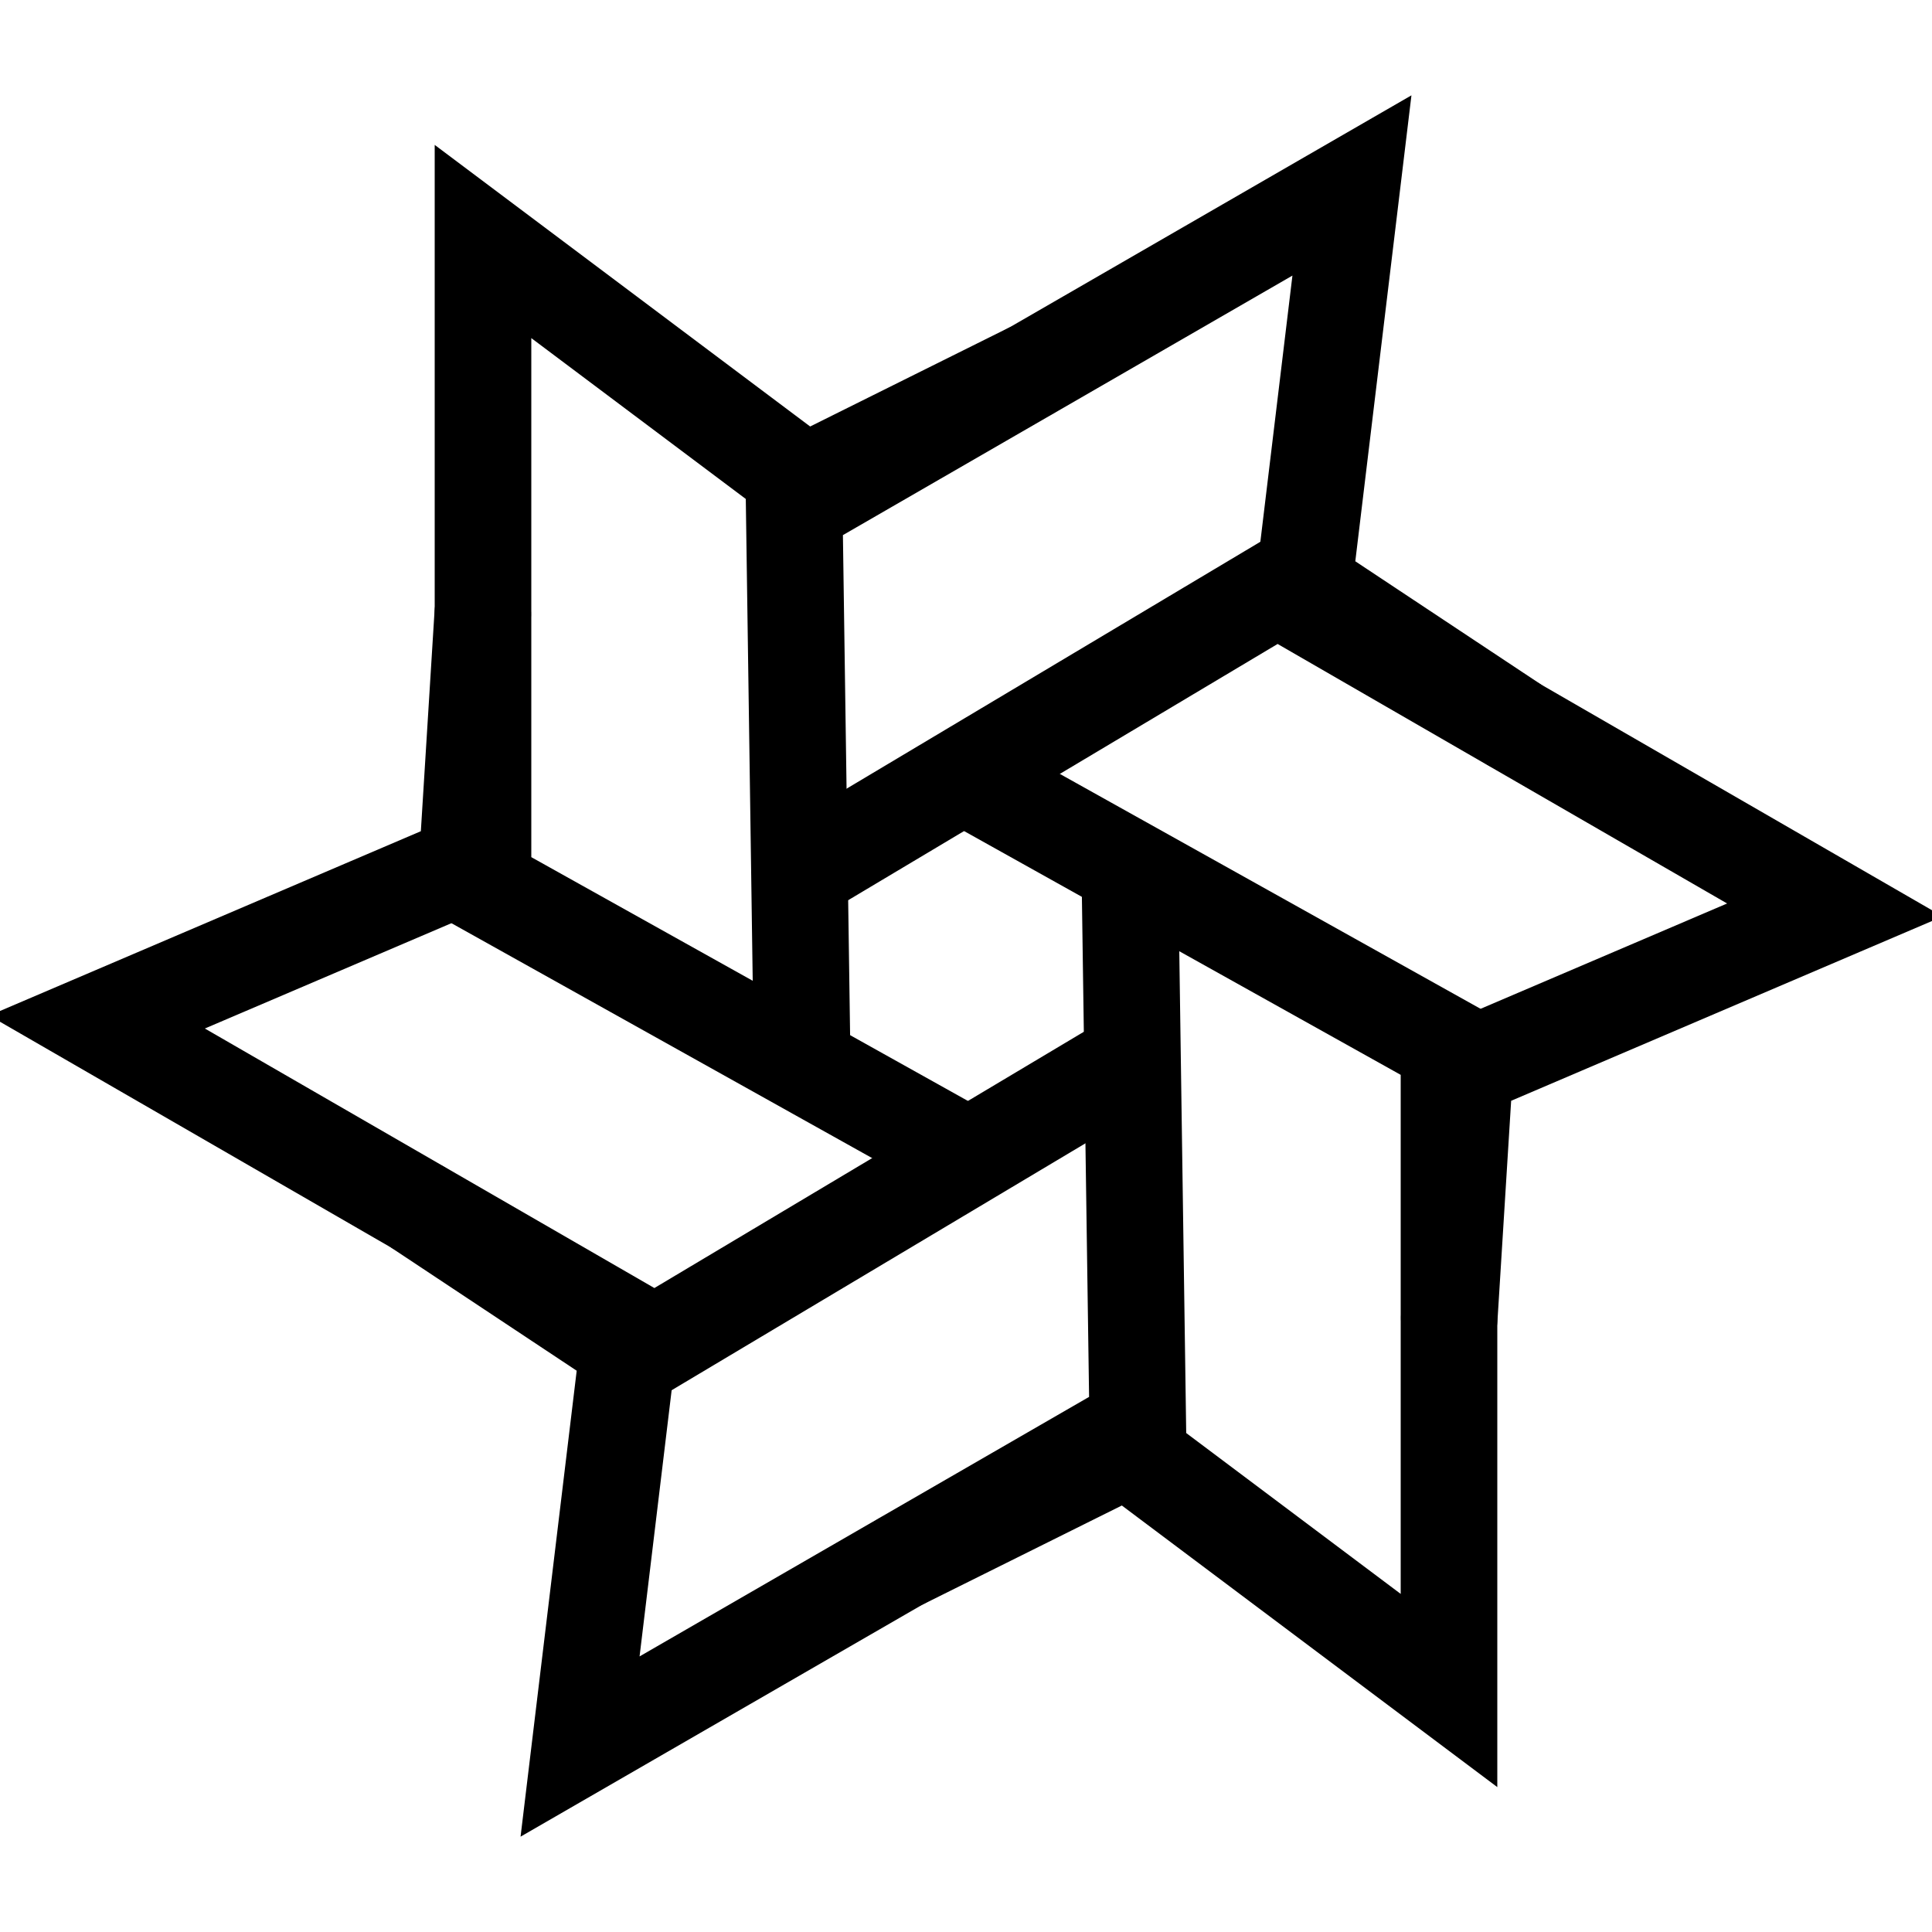
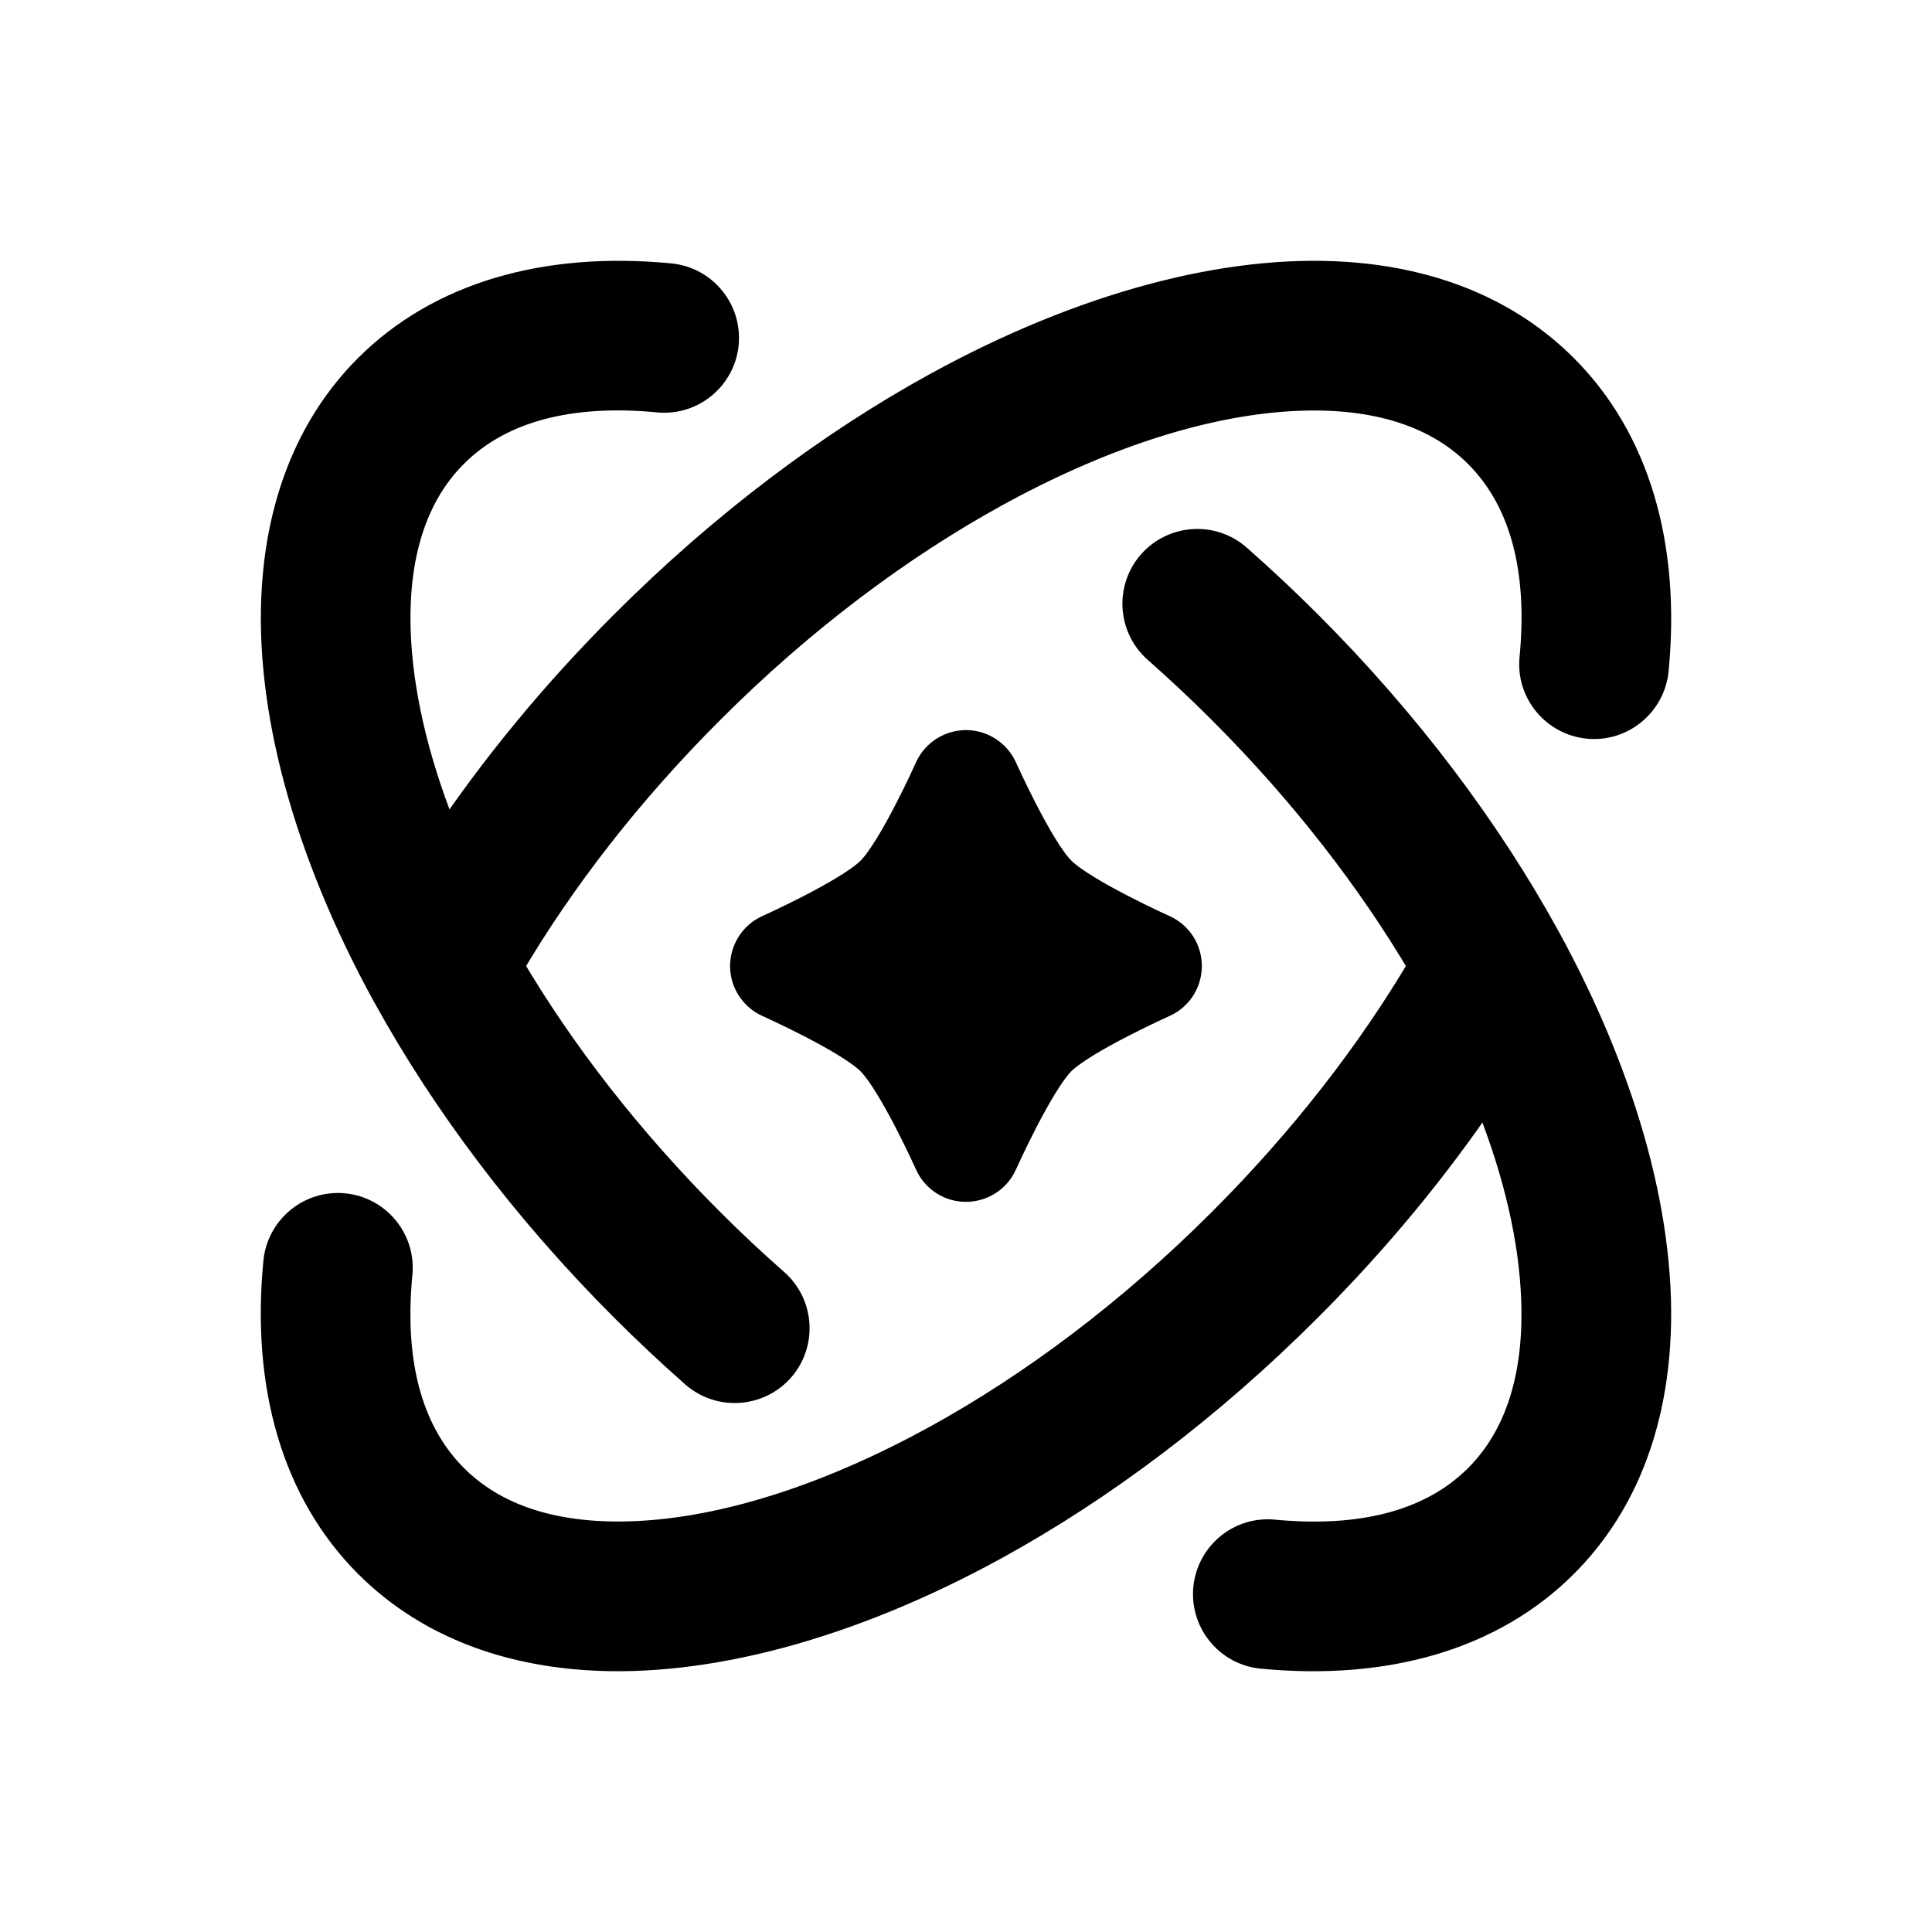
- <svg xmlns="http://www.w3.org/2000/svg" width="48" height="48" viewBox="0 0 24 24">
-   <g fill="none" stroke="#000" stroke-linecap="round" stroke-linejoin="miter" stroke-width="1.2">
-     <path id="pattern" d="M11.217 19.384L14 18L18 21L18 13L12 9.65" />
-     <use href="#pattern" transform="rotate(60 12 12)" />
-     <use href="#pattern" transform="rotate(120 12 12)" />
-     <use href="#pattern" transform="rotate(180 12 12)" />
-     <use href="#pattern" transform="rotate(240 12 12)" />
-     <use href="#pattern" transform="rotate(300 12 12)" />
-   </g>
+ <svg xmlns="http://www.w3.org/2000/svg" width="48" height="48" viewBox="0 0 100 100">
+   <path fill="#000" stroke="#000" stroke-width="1.5" stroke-linejoin="round" stroke-linecap="round" d="m76.91 56.516c-2.559 3.809-5.652 7.582-9.234 11.16-5.148 5.152-10.699 9.301-16.168 12.305-7.57 4.156-15.02 6.125-21.129 5.719-4.566-0.301-8.445-1.895-11.316-4.766-3.719-3.719-5.305-9.184-4.684-15.605 0.164-1.715 1.695-2.981 3.41-2.816 1.715 0.164 2.981 1.695 2.809 3.414-0.418 4.324 0.379 8.082 2.887 10.59 2.352 2.352 5.816 3.191 9.812 2.945 4.602-0.285 9.852-2.023 15.199-4.961 4.992-2.746 10.059-6.539 14.762-11.242 4.231-4.231 7.727-8.754 10.383-13.258-2.656-4.504-6.152-9.027-10.383-13.258-1.102-1.102-2.219-2.148-3.352-3.148-1.293-1.137-1.422-3.117-0.281-4.41 1.141-1.289 3.121-1.418 4.41-0.277 1.234 1.086 2.449 2.223 3.641 3.414 5.148 5.148 9.293 10.703 12.297 16.168l0.004 0.004c4.16 7.574 6.129 15.02 5.719 21.129-0.301 4.566-1.895 8.449-4.762 11.312-3.719 3.723-9.188 5.305-15.609 4.688-1.715-0.164-2.973-1.691-2.812-3.41 0.168-1.719 1.695-2.981 3.414-2.809 4.324 0.41 8.086-0.379 10.59-2.887 2.356-2.352 3.191-5.82 2.941-9.812-0.191-3.152-1.066-6.606-2.547-10.188zm-56.887-5.008c-4.16-7.574-6.129-15.02-5.719-21.129 0.301-4.566 1.891-8.449 4.758-11.316 3.723-3.719 9.188-5.301 15.609-4.684 1.719 0.164 2.977 1.691 2.816 3.41-0.168 1.719-1.695 2.977-3.414 2.809-4.324-0.414-8.086 0.375-10.594 2.883-2.352 2.356-3.188 5.82-2.941 9.816 0.195 3.152 1.07 6.606 2.547 10.184 2.562-3.805 5.656-7.578 9.238-11.156 5.148-5.152 10.699-9.301 16.168-12.305 7.57-4.156 15.02-6.125 21.129-5.719 4.566 0.301 8.445 1.895 11.312 4.762 3.723 3.723 5.305 9.188 4.688 15.609-0.168 1.715-1.695 2.981-3.41 2.816-1.715-0.168-2.981-1.695-2.812-3.414 0.422-4.324-0.375-8.086-2.883-10.59-2.352-2.352-5.82-3.191-9.816-2.945-4.598 0.285-9.848 2.023-15.195 4.961-4.992 2.746-10.062 6.539-14.762 11.242-4.234 4.231-7.731 8.754-10.383 13.258 2.652 4.504 6.152 9.027 10.383 13.258 1.098 1.102 2.215 2.144 3.352 3.144 1.293 1.141 1.422 3.117 0.281 4.414-1.145 1.289-3.121 1.414-4.414 0.277-1.23-1.086-2.449-2.227-3.641-3.418-5.144-5.144-9.289-10.699-12.293-16.164zm31.867-11.762s1.867 4.16 3.027 5.324c1.164 1.164 5.34 3.043 5.34 3.043 0.73 0.34 1.203 1.078 1.199 1.887 0.004 0.812-0.469 1.551-1.203 1.891 0 0-4.156 1.867-5.328 3.023-1.164 1.168-3.039 5.344-3.039 5.344-0.336 0.73-1.078 1.199-1.891 1.199-0.805 0.004-1.543-0.469-1.883-1.199 0 0-1.879-4.176-3.043-5.34-1.164-1.16-5.324-3.027-5.324-3.027-0.734-0.344-1.207-1.082-1.207-1.891 0.004-0.809 0.473-1.551 1.207-1.891 0 0 4.156-1.867 5.324-3.027 1.168-1.164 3.039-5.34 3.039-5.34 0.34-0.73 1.082-1.199 1.891-1.203 0.809 0 1.547 0.473 1.891 1.207z" fill-rule="evenodd" />
</svg>
